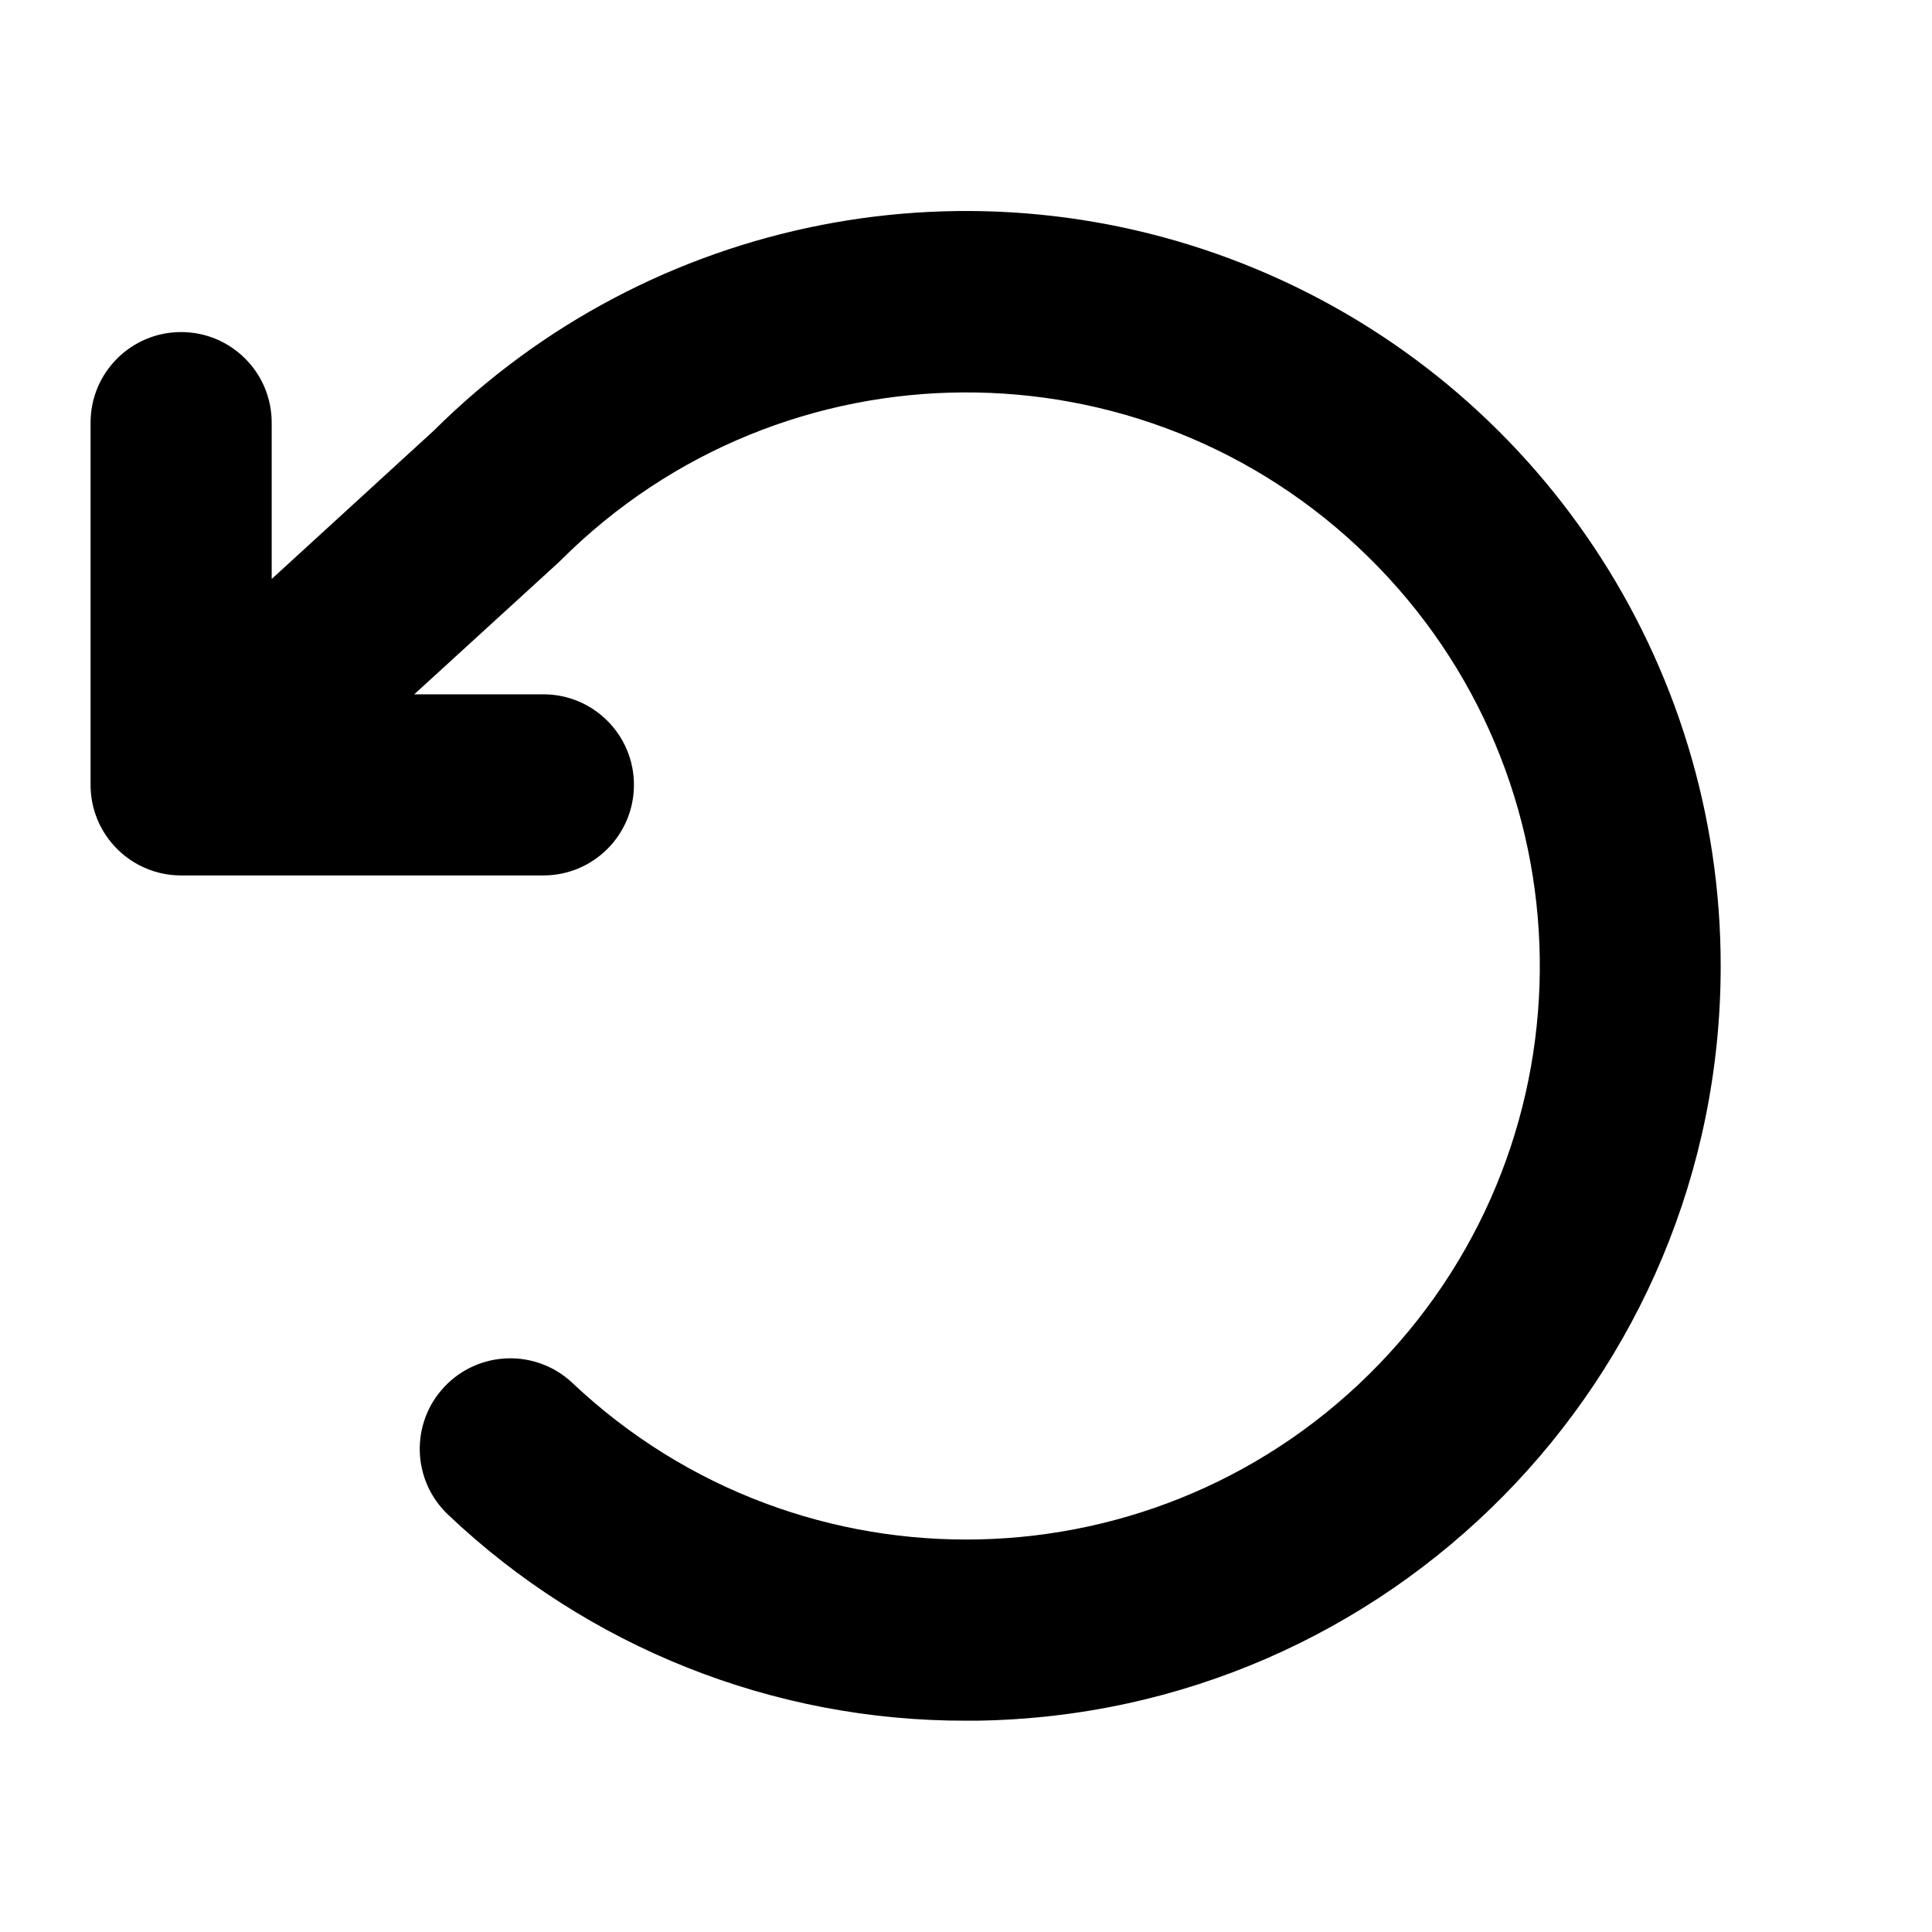
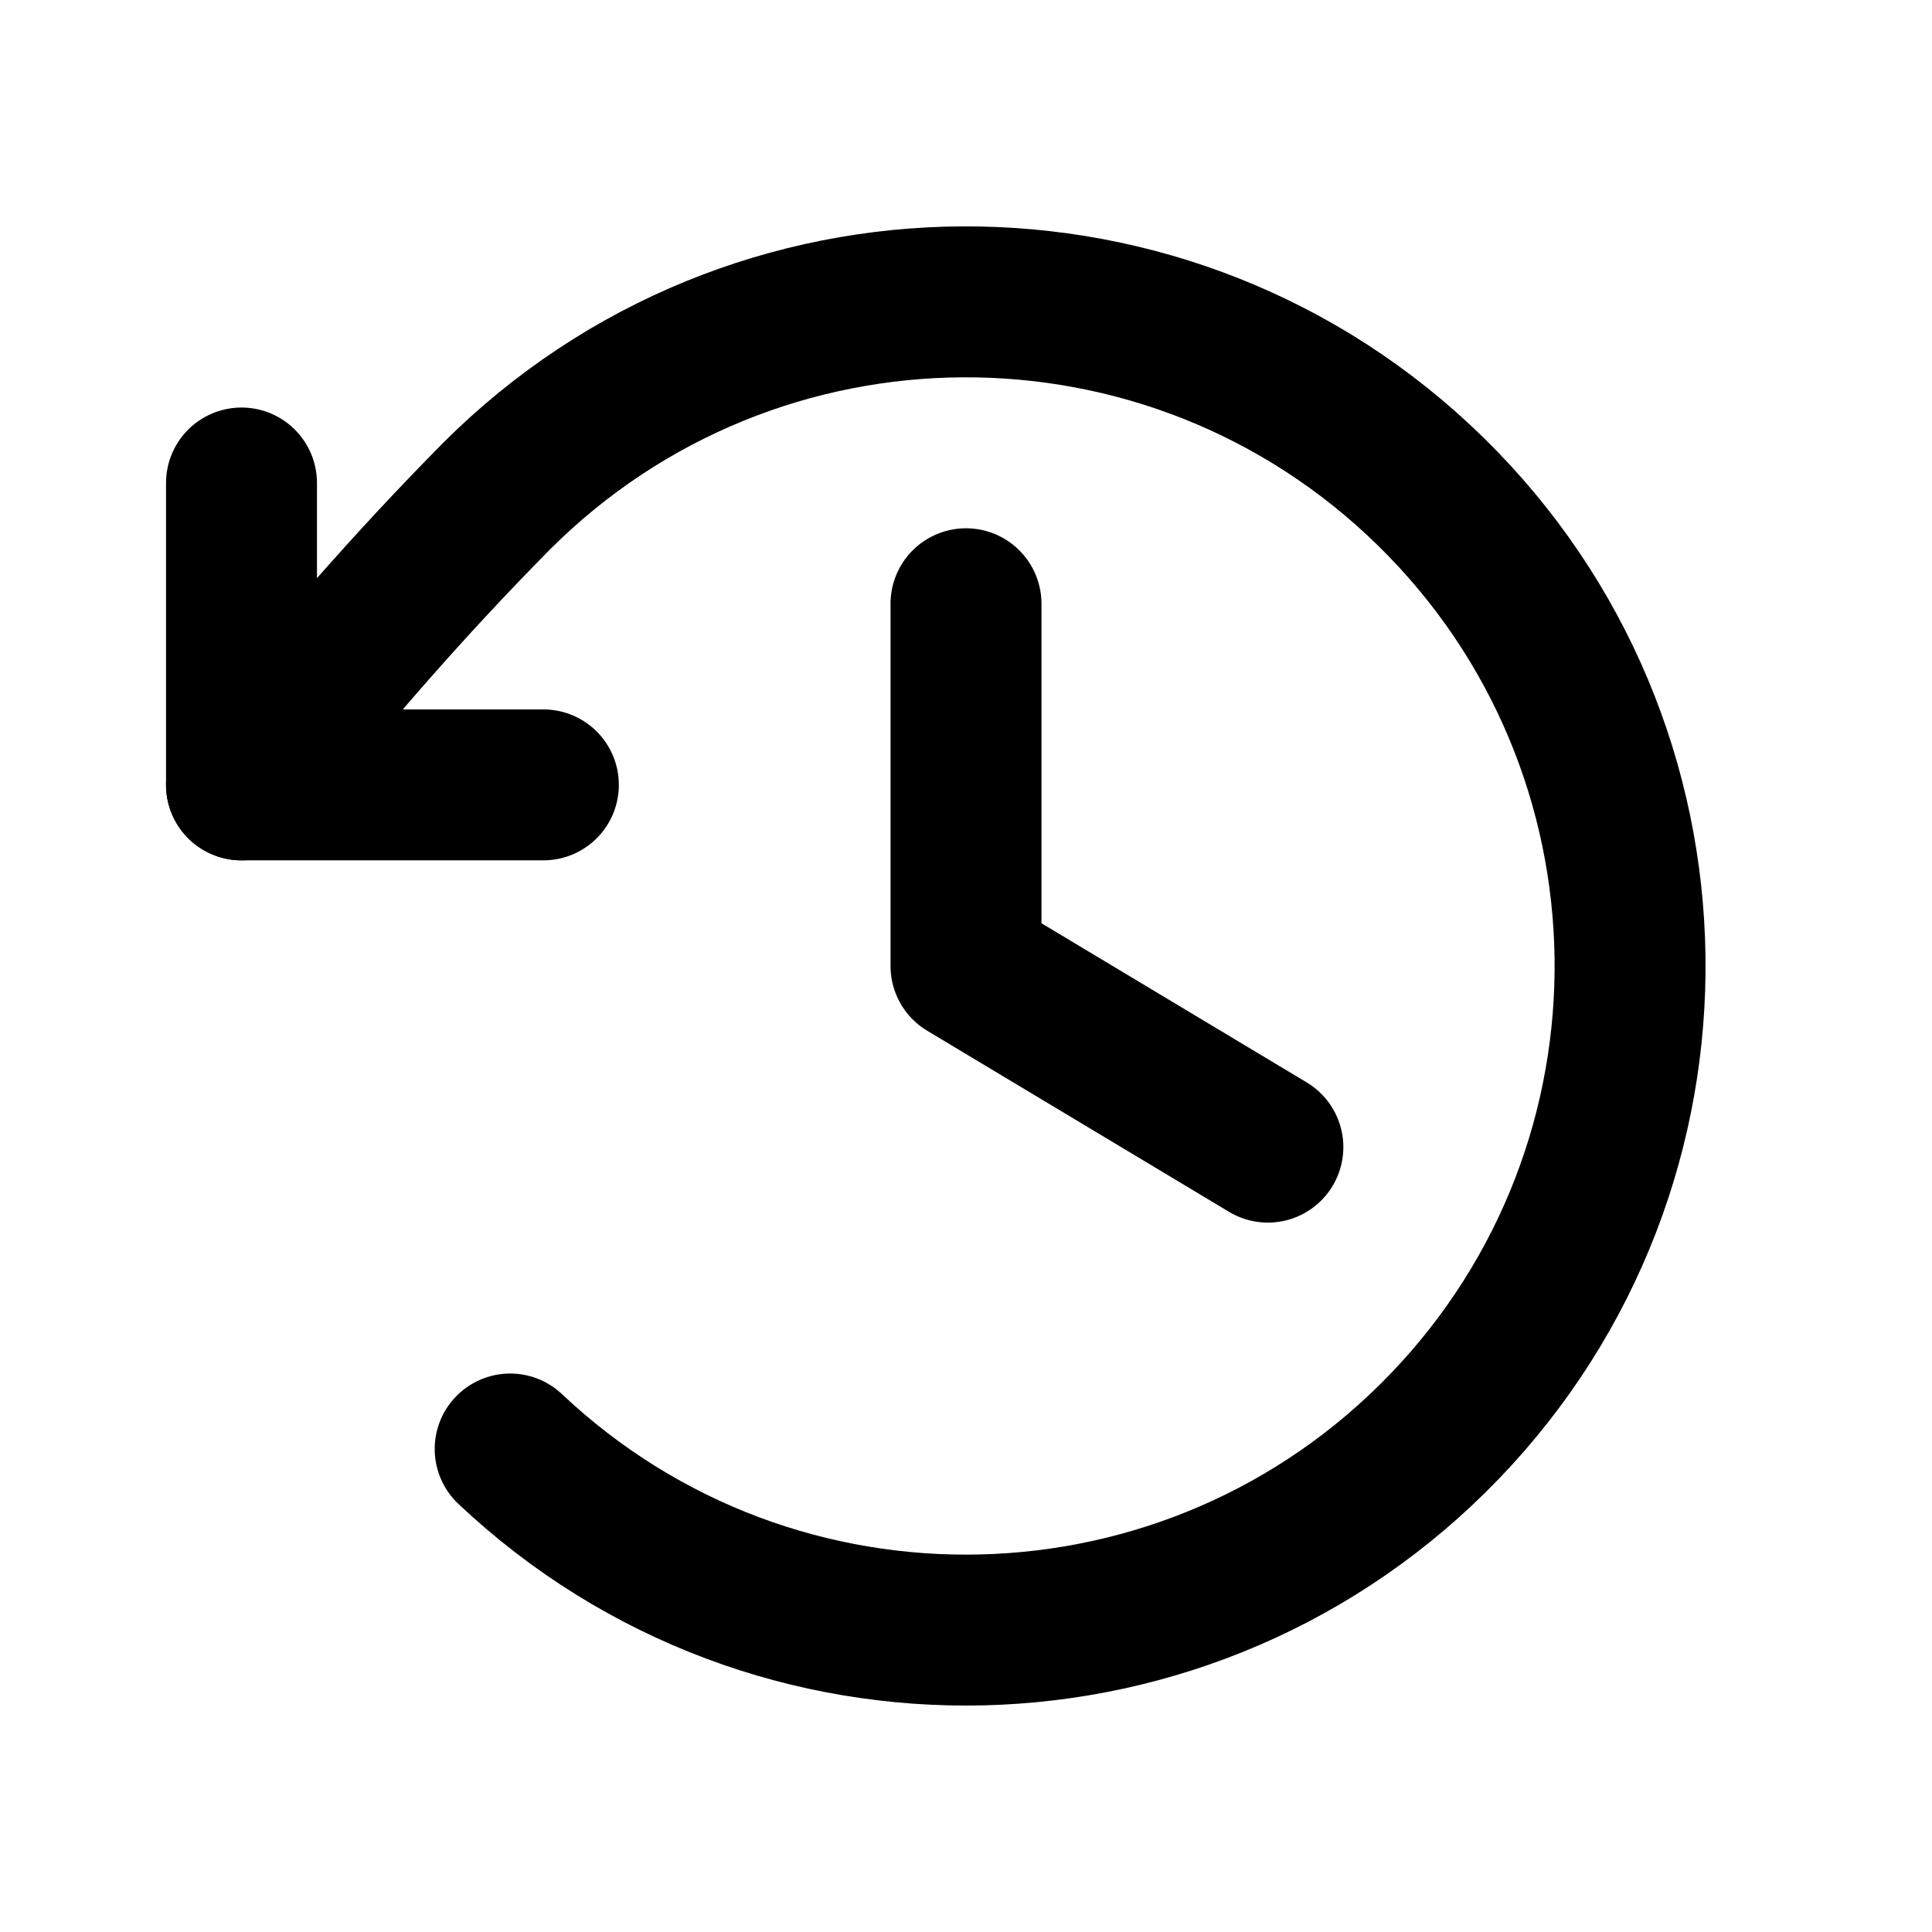
- <svg xmlns="http://www.w3.org/2000/svg" width="32" height="32" fill="currentColor" viewBox="0 0 256 256">
-   <path d="M228,128a100,100,0,0,1-98.66,100H128a99.39,99.39,0,0,1-68.62-27.29,12,12,0,0,1,16.48-17.45,76,76,0,1,0-1.57-109c-.13.13-.25.25-.39.37L54.89,92H72a12,12,0,0,1,0,24H24a12,12,0,0,1-12-12V56a12,12,0,0,1,24,0V76.72L57.48,57.06A100,100,0,0,1,228,128Z" />
+ <svg xmlns="http://www.w3.org/2000/svg" viewBox="0 0 256 256">
+   <rect width="256" height="256" fill="none" />
+   <polyline points="128 80 128 128 168 152" fill="none" stroke="currentColor" stroke-linecap="round" stroke-linejoin="round" stroke-width="20" />
+   <polyline points="72 104 32 104 32 64" fill="none" stroke="currentColor" stroke-linecap="round" stroke-linejoin="round" stroke-width="20" />
+   <path d="M67.6,192A88,88,0,1,0,65.77,65.77C54,77.69,44.28,88.93,32,104" fill="none" stroke="currentColor" stroke-linecap="round" stroke-linejoin="round" stroke-width="20" />
</svg>
